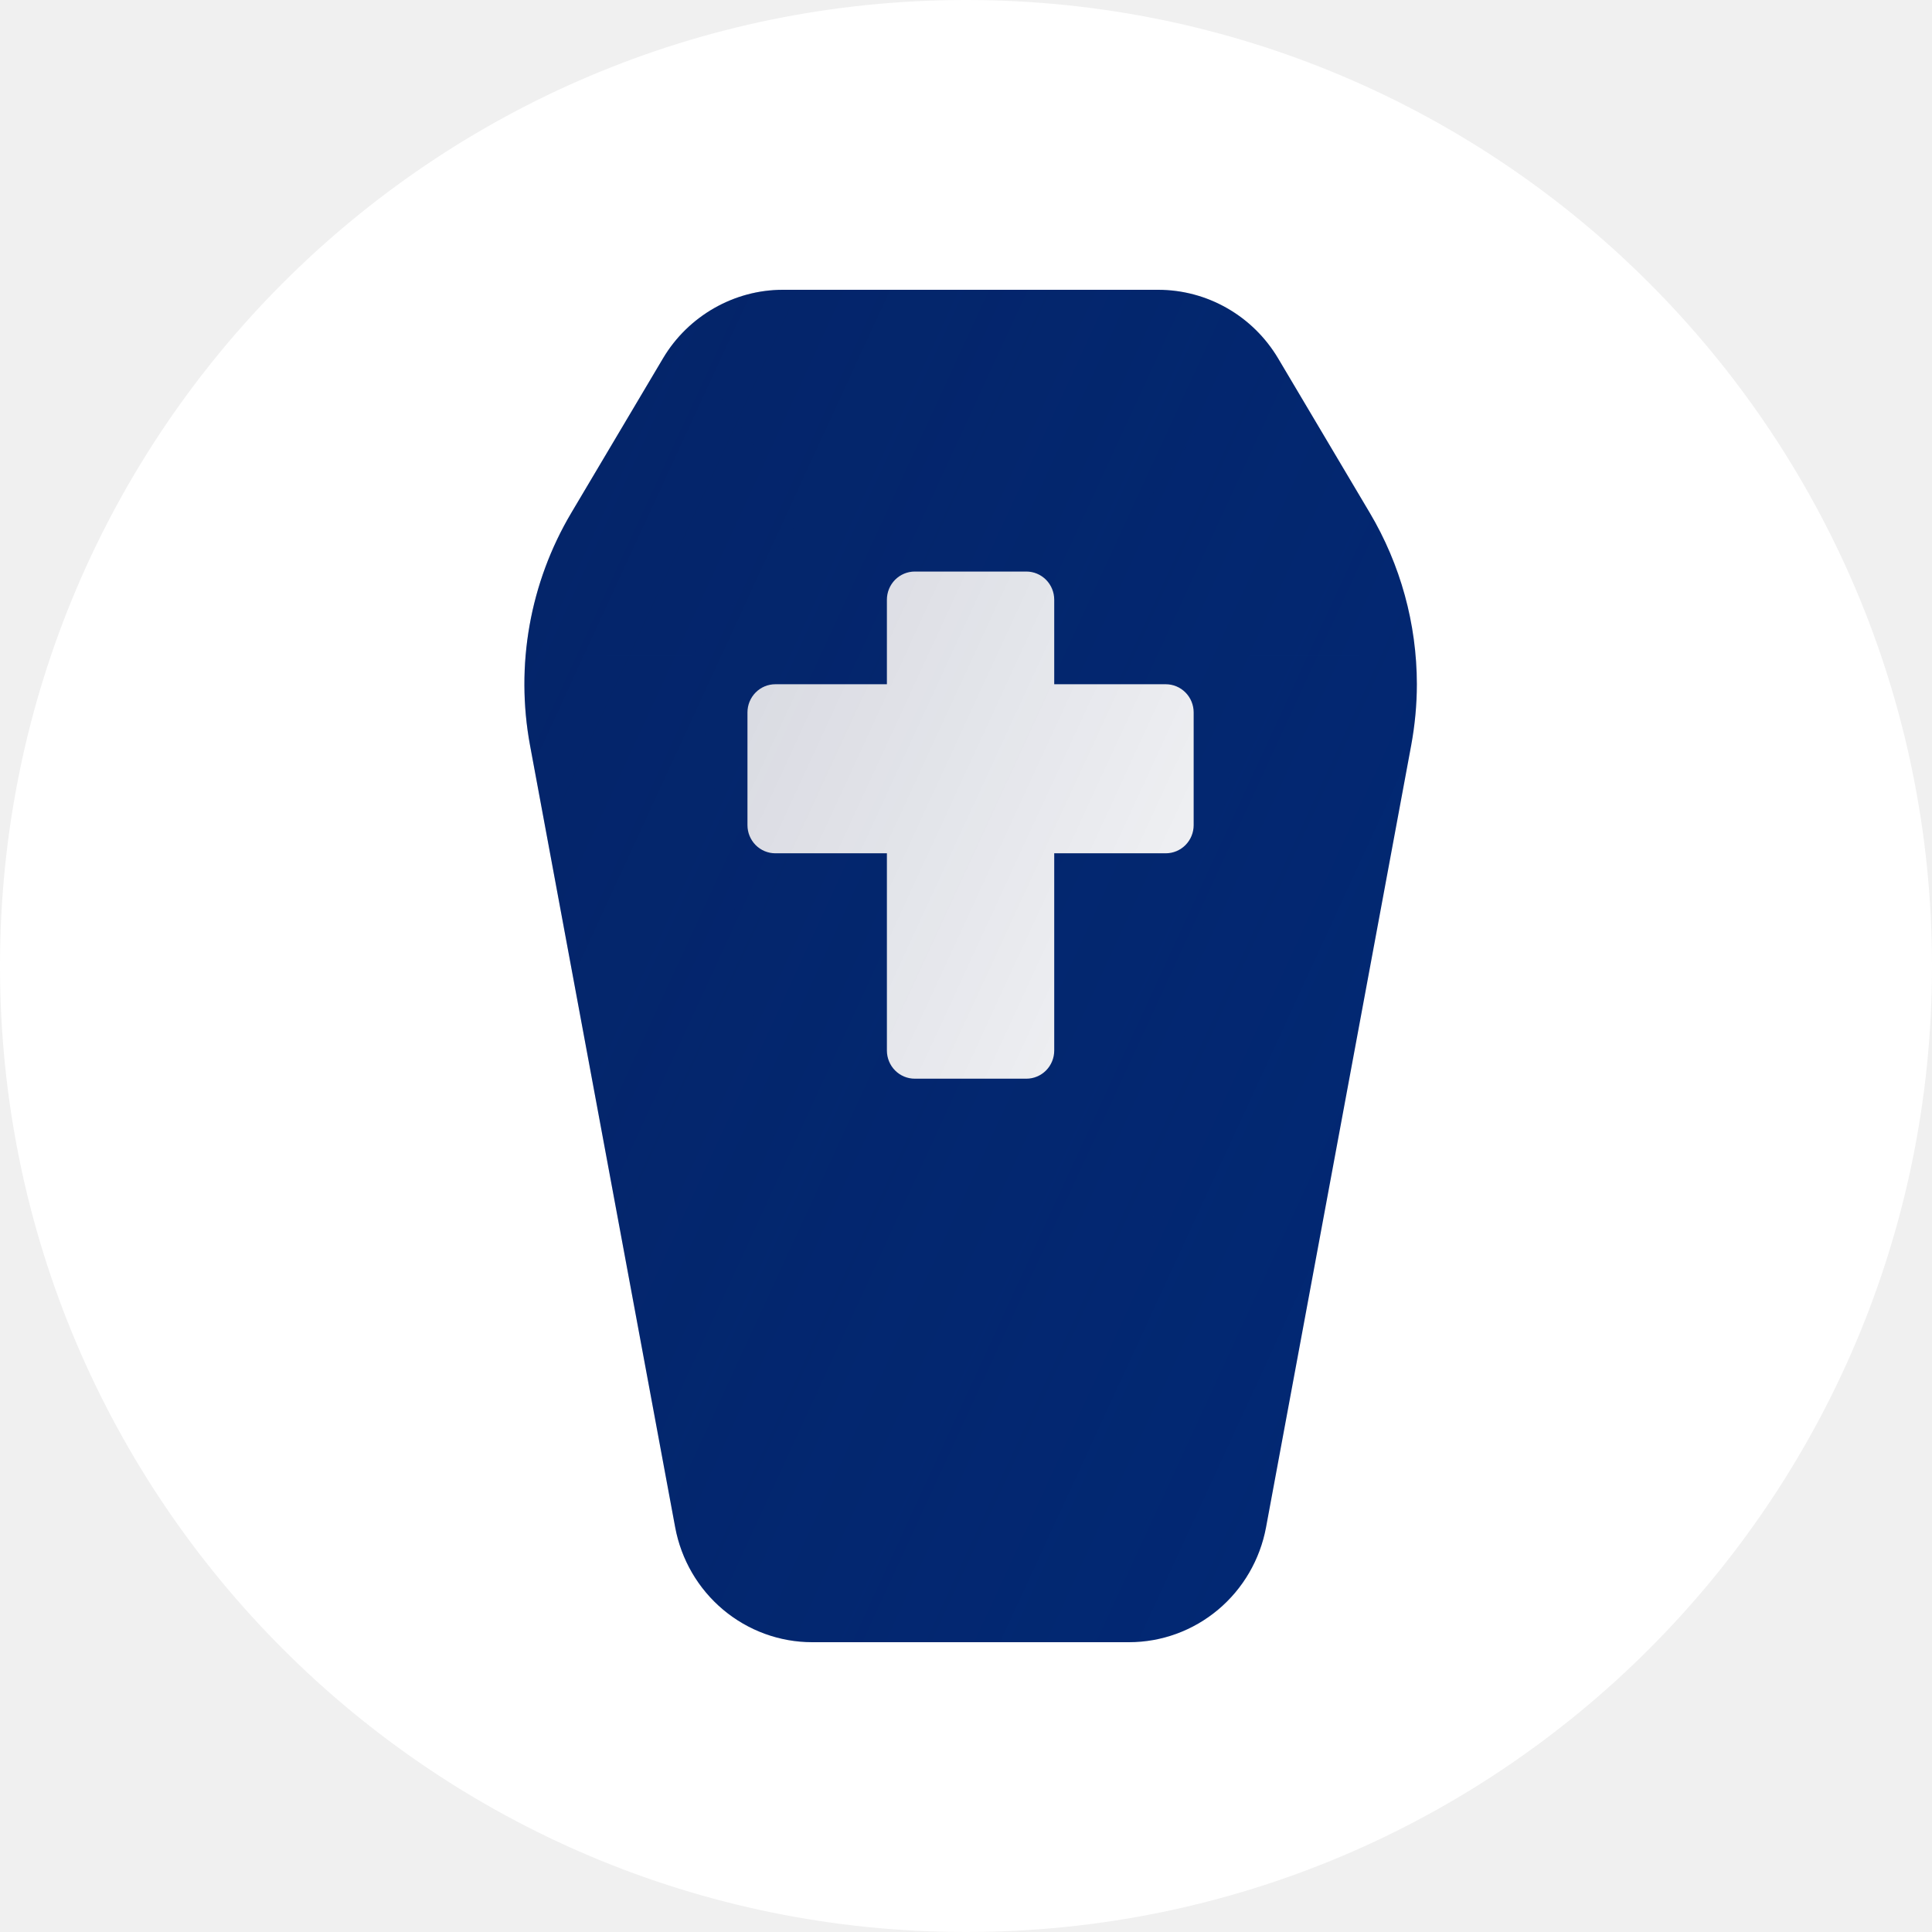
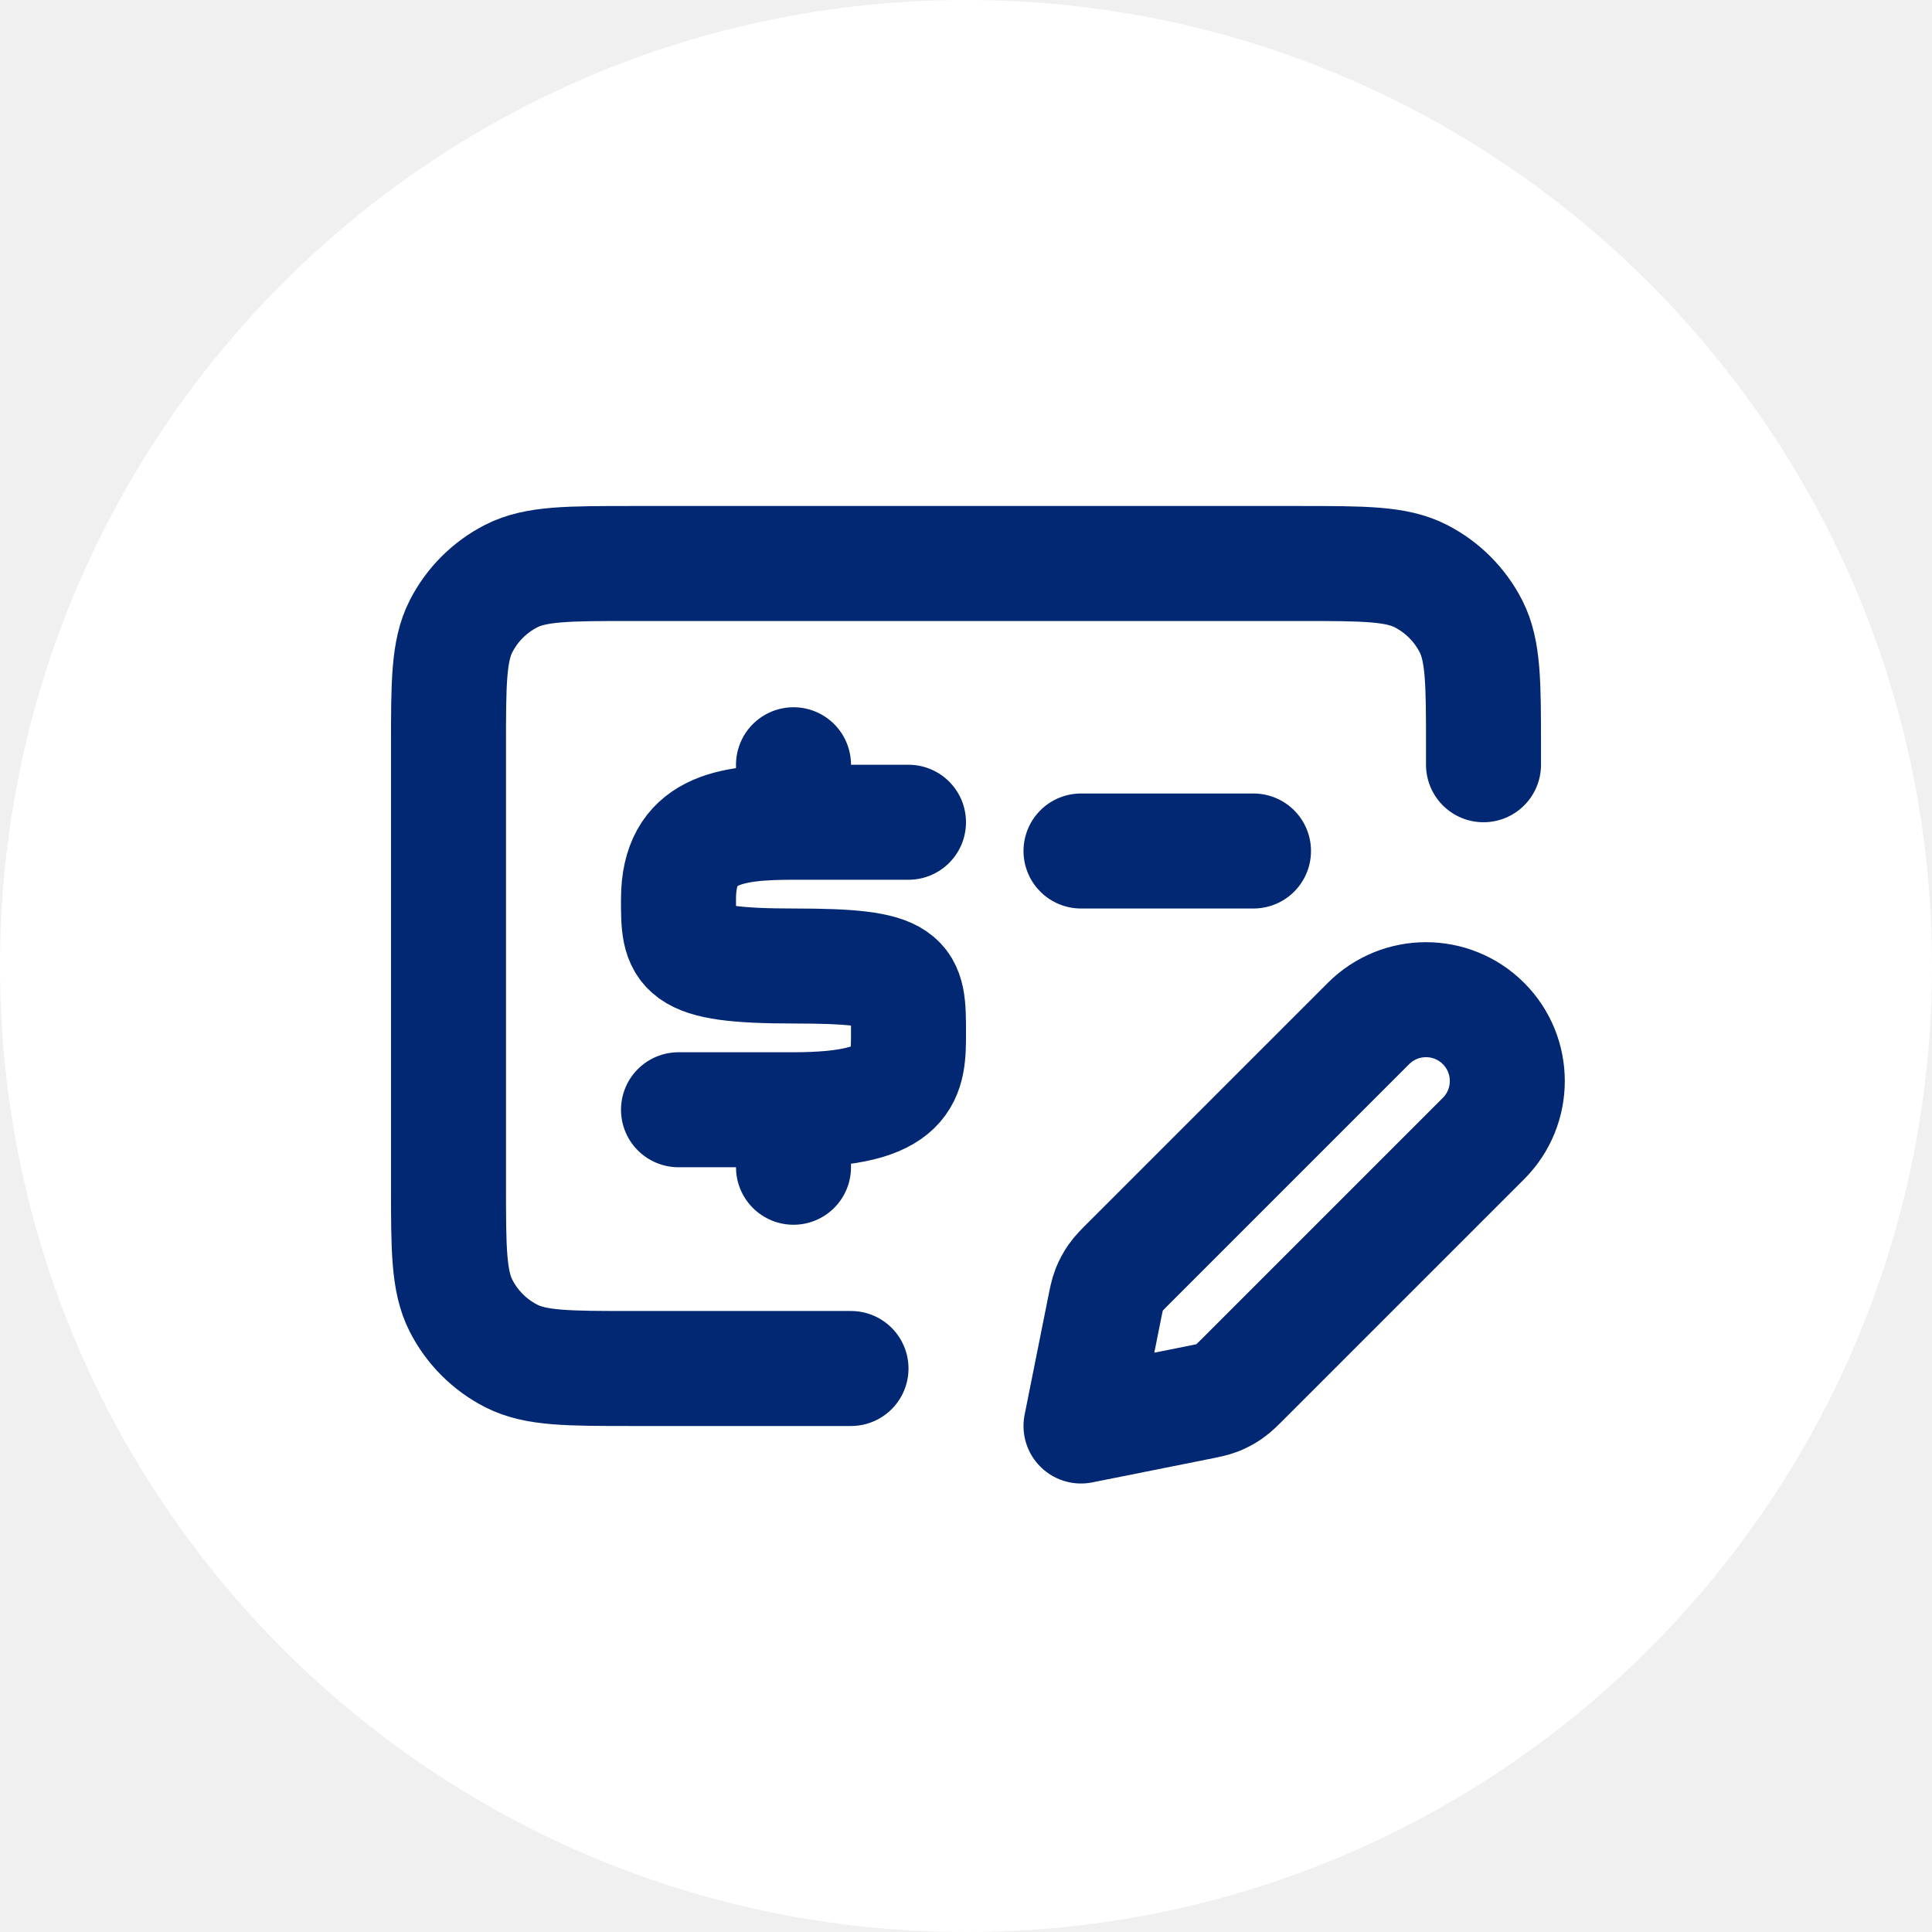
- <svg xmlns="http://www.w3.org/2000/svg" width="140" height="140" viewBox="0 0 140 140" fill="none">
-   <rect width="140" height="140" rx="70" fill="white" />
-   <path d="M83.943 23.041C85.339 23.041 86.711 23.407 87.925 24.102C89.14 24.796 90.156 25.797 90.874 27.006L97.531 38.215C99.568 41.645 100.643 45.573 100.643 49.575C100.643 50.939 100.518 52.303 100.267 53.642L89.751 110.298C89.403 112.17 88.418 113.861 86.967 115.077C85.516 116.293 83.69 116.958 81.805 116.958H58.848C56.963 116.958 55.136 116.293 53.685 115.077C52.234 113.861 51.25 112.17 50.902 110.298L40.386 53.642C39.401 48.335 40.374 42.847 43.122 38.215L49.779 27.006C50.497 25.797 51.513 24.796 52.727 24.102C53.942 23.407 55.314 23.041 56.71 23.041H83.943Z" fill="#022873" />
-   <path opacity="0.2" d="M50.377 26.259L58.205 37.333H82.455L90.284 26.259C89.541 25.268 88.582 24.462 87.482 23.904C86.382 23.346 85.169 23.051 83.939 23.041H56.718C54.2 23.041 51.896 24.275 50.377 26.259Z" fill="#022873" />
-   <path opacity="0.3" d="M50.122 47.542L58.205 37.333L50.377 26.259L49.758 27.064L43.134 38.219C41.462 41.062 40.444 44.248 40.155 47.542H50.122Z" fill="#022873" />
-   <path opacity="0.2" d="M50.122 47.541H40.155C40.094 48.215 40.018 48.893 40.018 49.571C40.018 50.935 40.143 52.299 40.394 53.638L50.91 110.294C51.253 112.136 52.203 113.724 53.513 114.892L60.226 106.75L50.122 47.541Z" fill="#022873" />
-   <path opacity="0.1" d="M90.538 47.542L82.455 37.333L90.284 26.259L90.902 27.064L97.526 38.219C99.216 41.065 100.202 44.259 100.505 47.546L90.538 47.542Z" fill="#022873" />
-   <path opacity="0.2" d="M100.505 47.541H90.538L80.434 106.75L87.152 114.896C88.461 113.728 89.411 112.14 89.754 110.298L100.271 53.642C100.521 52.303 100.647 50.939 100.647 49.575C100.643 48.893 100.57 48.215 100.505 47.541Z" fill="#022873" />
-   <path opacity="0.2" d="M53.658 115.039C55.073 116.24 56.892 116.954 58.852 116.954H81.808C83.769 116.954 85.587 116.24 87.002 115.039L80.434 106.75H60.226L53.658 115.039Z" fill="#022873" />
-   <path d="M84.476 51.625H74.372V43.459H66.288V51.625H56.184V59.792H66.288V76.125H74.372V59.792H84.476V51.625Z" fill="white" />
-   <path d="M84.476 49.583H76.393V43.458C76.393 42.917 76.18 42.397 75.801 42.014C75.422 41.632 74.908 41.416 74.372 41.416H66.289C65.753 41.416 65.239 41.632 64.86 42.014C64.481 42.397 64.268 42.917 64.268 43.458V49.583H56.184C55.648 49.583 55.134 49.798 54.755 50.181C54.377 50.564 54.164 51.083 54.164 51.625V59.791C54.164 60.333 54.377 60.852 54.755 61.235C55.134 61.618 55.648 61.833 56.184 61.833H64.268V76.125C64.268 76.666 64.481 77.186 64.86 77.569C65.239 77.951 65.753 78.166 66.289 78.166H74.372C74.908 78.166 75.422 77.951 75.801 77.569C76.18 77.186 76.393 76.666 76.393 76.125V61.833H84.476C85.012 61.833 85.526 61.618 85.905 61.235C86.284 60.852 86.497 60.333 86.497 59.791V51.625C86.497 51.083 86.284 50.564 85.905 50.181C85.526 49.798 85.012 49.583 84.476 49.583ZM82.455 57.75H74.372C73.836 57.75 73.322 57.965 72.943 58.348C72.564 58.731 72.351 59.25 72.351 59.791V74.083H68.309V59.791C68.309 59.25 68.097 58.731 67.718 58.348C67.338 57.965 66.825 57.75 66.289 57.75H58.205V53.666H66.289C66.825 53.666 67.338 53.451 67.718 53.069C68.097 52.686 68.309 52.166 68.309 51.625V45.5H72.351V51.625C72.351 52.166 72.564 52.686 72.943 53.069C73.322 53.451 73.836 53.666 74.372 53.666H82.455V57.75Z" fill="white" />
-   <path d="M99.26 37.162L92.608 25.953C91.706 24.444 90.435 23.195 88.916 22.328C87.398 21.46 85.683 21.003 83.939 21H56.722C53.194 21 49.875 22.895 48.053 25.953L41.4 37.162C38.397 42.222 37.333 48.219 38.409 54.018L48.925 110.67C49.359 113.011 50.589 115.125 52.403 116.646C54.216 118.167 56.499 119 58.856 119H81.812C84.169 119 86.451 118.168 88.265 116.647C90.078 115.127 91.308 113.014 91.743 110.674L102.259 54.018C102.53 52.552 102.672 51.057 102.672 49.575C102.665 45.202 101.486 40.913 99.26 37.162ZM98.282 53.262L87.766 109.919C87.506 111.323 86.768 112.591 85.68 113.504C84.592 114.417 83.223 114.916 81.808 114.917H58.852C57.437 114.916 56.067 114.417 54.979 113.504C53.89 112.592 53.151 111.323 52.89 109.919L42.374 53.262C41.48 48.446 42.364 43.467 44.86 39.265L51.512 28.06C52.053 27.154 52.816 26.404 53.727 25.883C54.638 25.362 55.667 25.086 56.714 25.083H83.93C84.977 25.087 86.006 25.363 86.917 25.884C87.828 26.405 88.591 27.155 89.132 28.06L95.785 39.269C98.28 43.469 99.168 48.446 98.282 53.262Z" fill="#022873" />
-   <path d="M99.26 37.162L92.608 25.953C91.706 24.444 90.435 23.195 88.916 22.328C87.398 21.46 85.683 21.003 83.939 21H56.722C53.194 21 49.875 22.895 48.053 25.953L41.4 37.162C38.397 42.222 37.333 48.219 38.409 54.018L48.925 110.67C49.359 113.011 50.589 115.125 52.403 116.646C54.216 118.167 56.499 119 58.856 119H81.812C84.169 119 86.451 118.168 88.265 116.647C90.078 115.127 91.308 113.014 91.743 110.674L102.259 54.018C102.53 52.552 102.672 51.057 102.672 49.575C102.665 45.202 101.486 40.913 99.26 37.162Z" fill="url(#paint0_linear_1361_27)" />
-   <defs>
-     <linearGradient id="paint0_linear_1361_27" x1="34.19" y1="52.474" x2="104.069" y2="84.727" gradientUnits="userSpaceOnUse">
-       <stop stop-color="#0C1846" stop-opacity="0.2" />
-       <stop offset="1" stop-color="#0C1846" stop-opacity="0" />
-     </linearGradient>
-   </defs>
+ <svg xmlns="http://www.w3.org/2000/svg" width="800px" height="800px" viewBox="-4.8 -4.8 33.60 33.60" fill="none">
+   <g id="SVGRepo_bgCarrier" stroke-width="0">
+     <rect x="-4.8" y="-4.8" width="33.60" height="33.60" rx="16.8" fill="#ffffff" strokewidth="0" />
+   </g>
+   <g id="SVGRepo_tracerCarrier" stroke-linecap="round" stroke-linejoin="round" />
+   <g id="SVGRepo_iconCarrier">
+     <path d="M10 19H6.2C5.08 19 4.52 19 4.092 18.782C3.716 18.59 3.41 18.284 3.218 17.908C3 17.48 3 16.92 3 15.8V8.2C3 7.08 3 6.52 3.218 6.092C3.41 5.716 3.716 5.41 4.092 5.218C4.52 5 5.08 5 6.2 5H17.8C18.92 5 19.48 5 19.908 5.218C20.284 5.41 20.59 5.716 20.782 6.092C21 6.52 21 7.08 21 8.2V8.5M9 9.5V8.5M9 9.5H11M9 9.5C7.883 9.5 7.002 9.626 7 10.832C6.998 11.733 7 12 9 12C11 12 11 12.206 11 13.167C11 13.889 11 14.5 9 14.5M9 15.5V14.5M9 14.5L7 14.5M14 10H17M14 20L16.025 19.595C16.201 19.56 16.29 19.542 16.372 19.51C16.445 19.481 16.515 19.444 16.579 19.399C16.652 19.348 16.715 19.285 16.843 19.157L21 15C21.552 14.448 21.552 13.552 21 13C20.448 12.448 19.552 12.448 19 13L14.843 17.157C14.715 17.285 14.652 17.348 14.601 17.421C14.556 17.485 14.519 17.555 14.49 17.628C14.458 17.71 14.44 17.799 14.405 17.975L14 20Z" stroke="#022873" stroke-width="2" stroke-linecap="round" stroke-linejoin="round" />
+   </g>
</svg>
